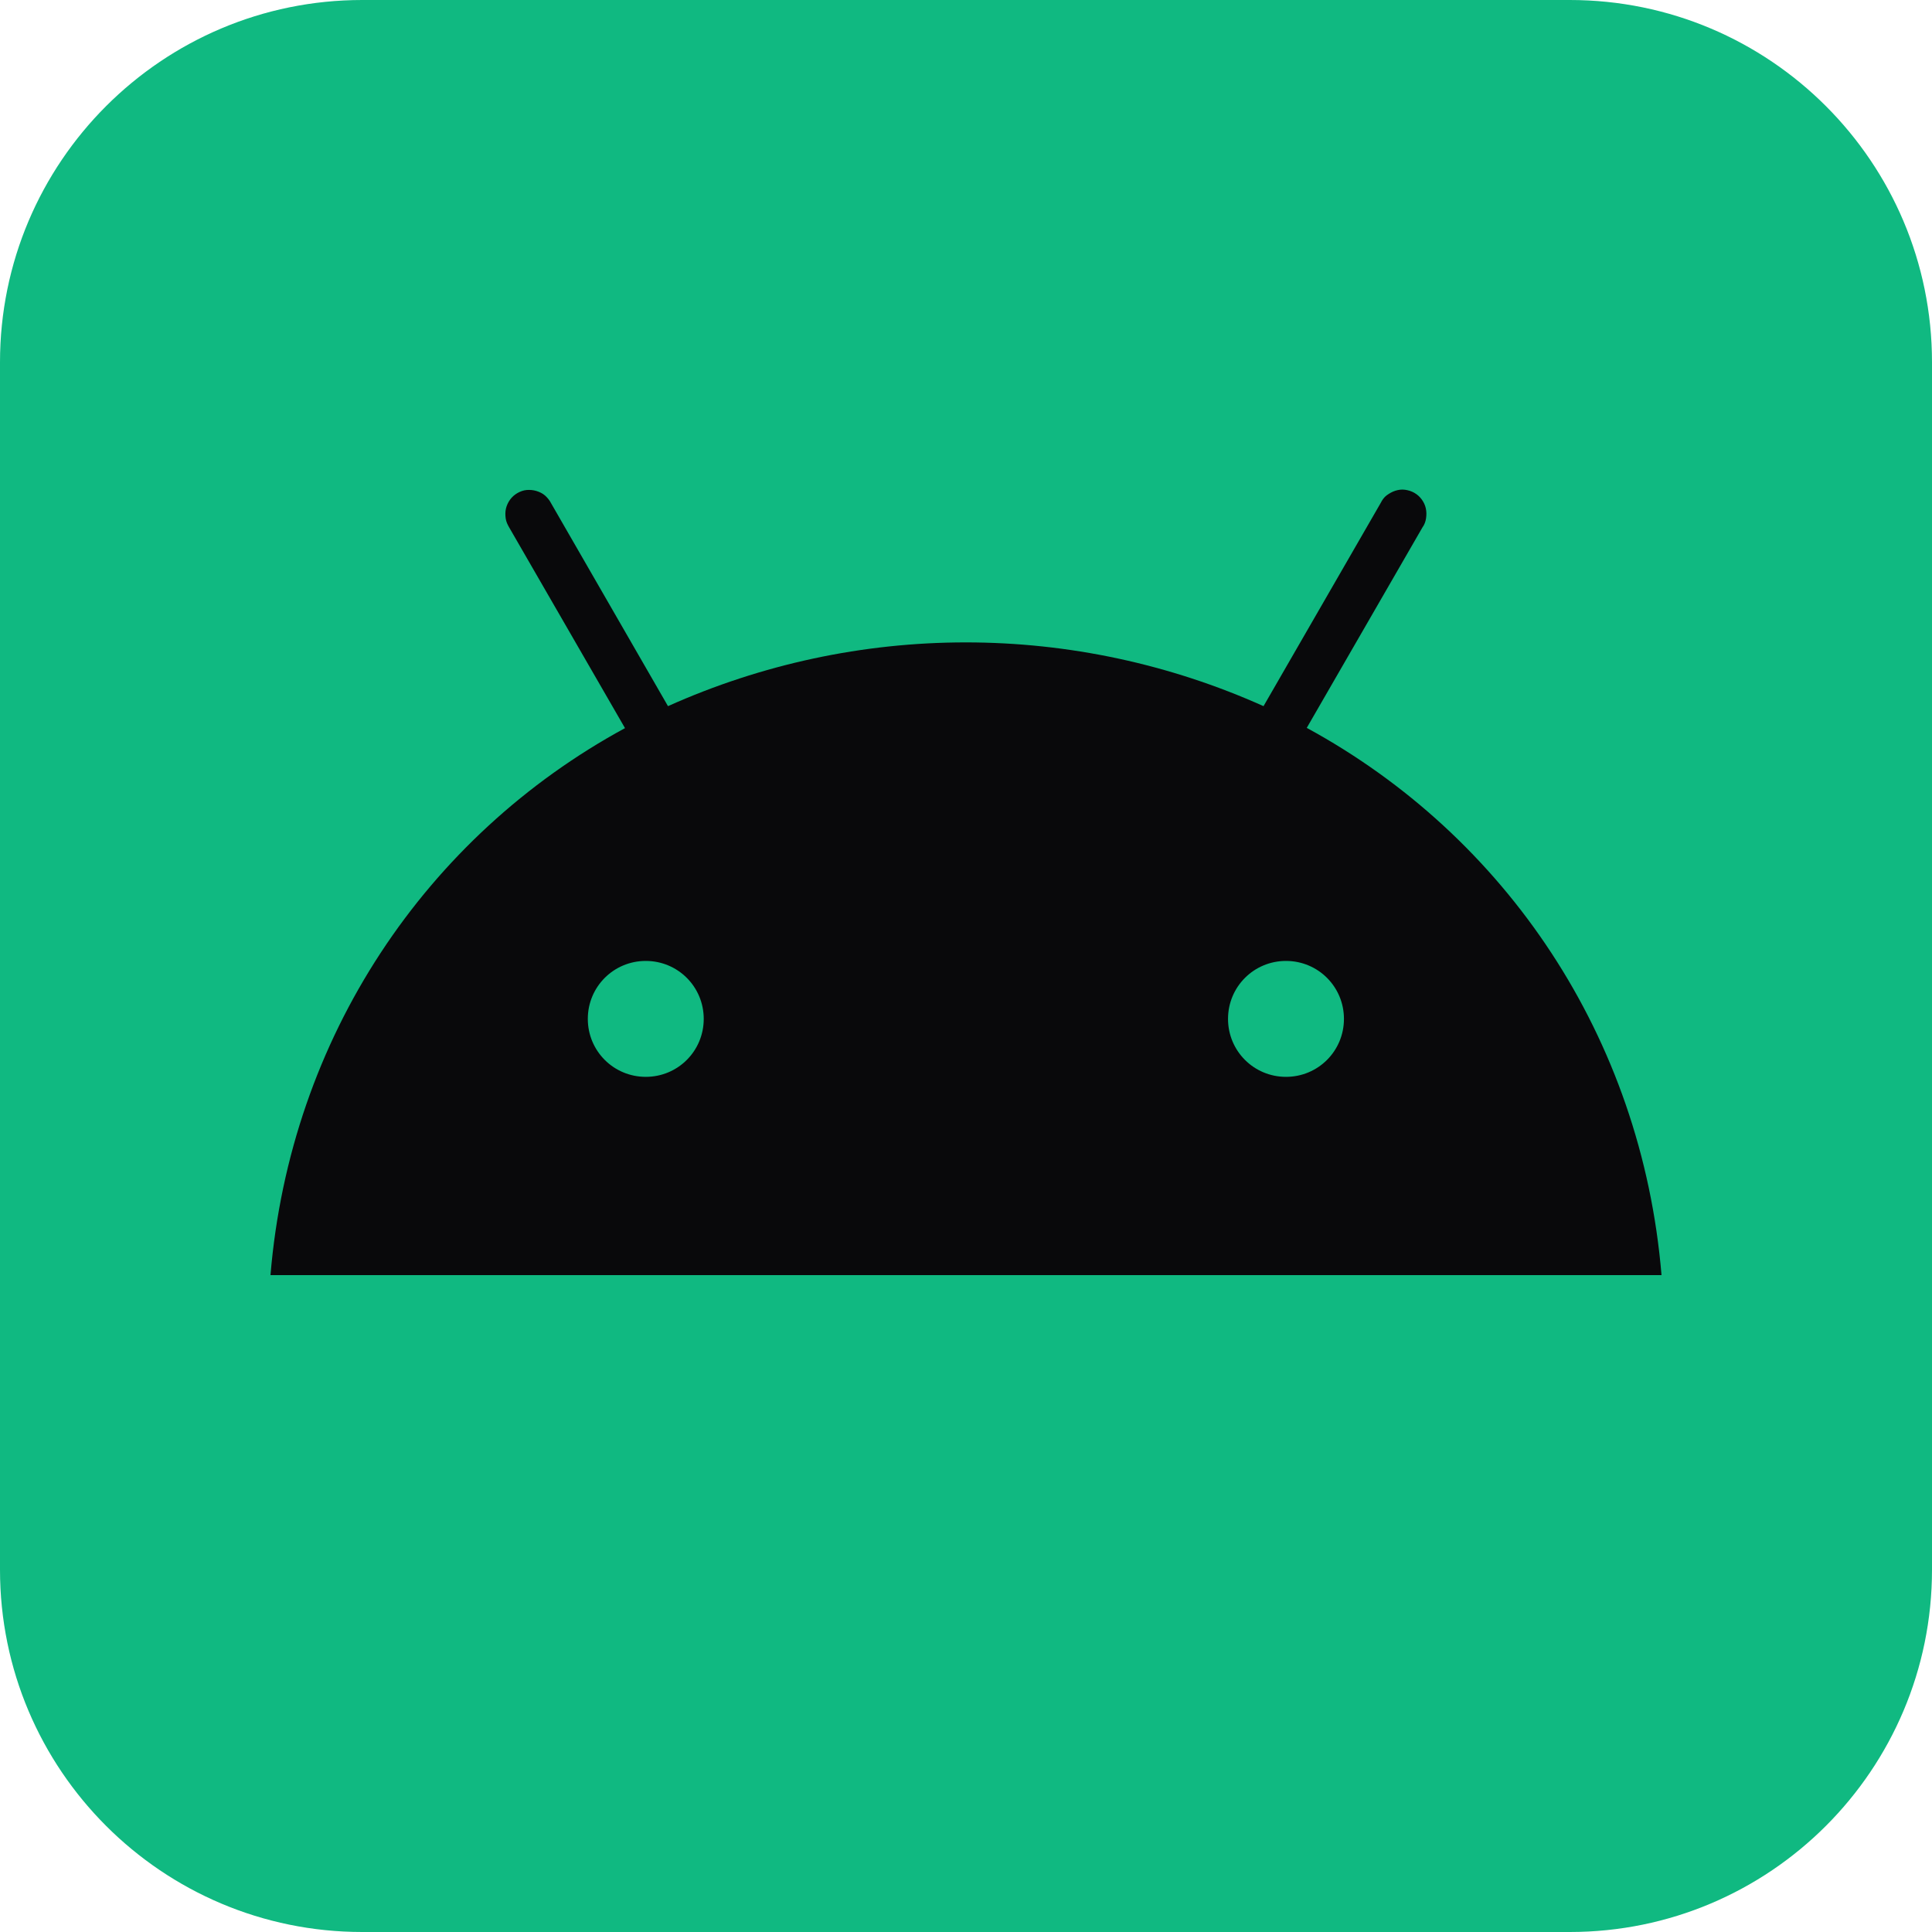
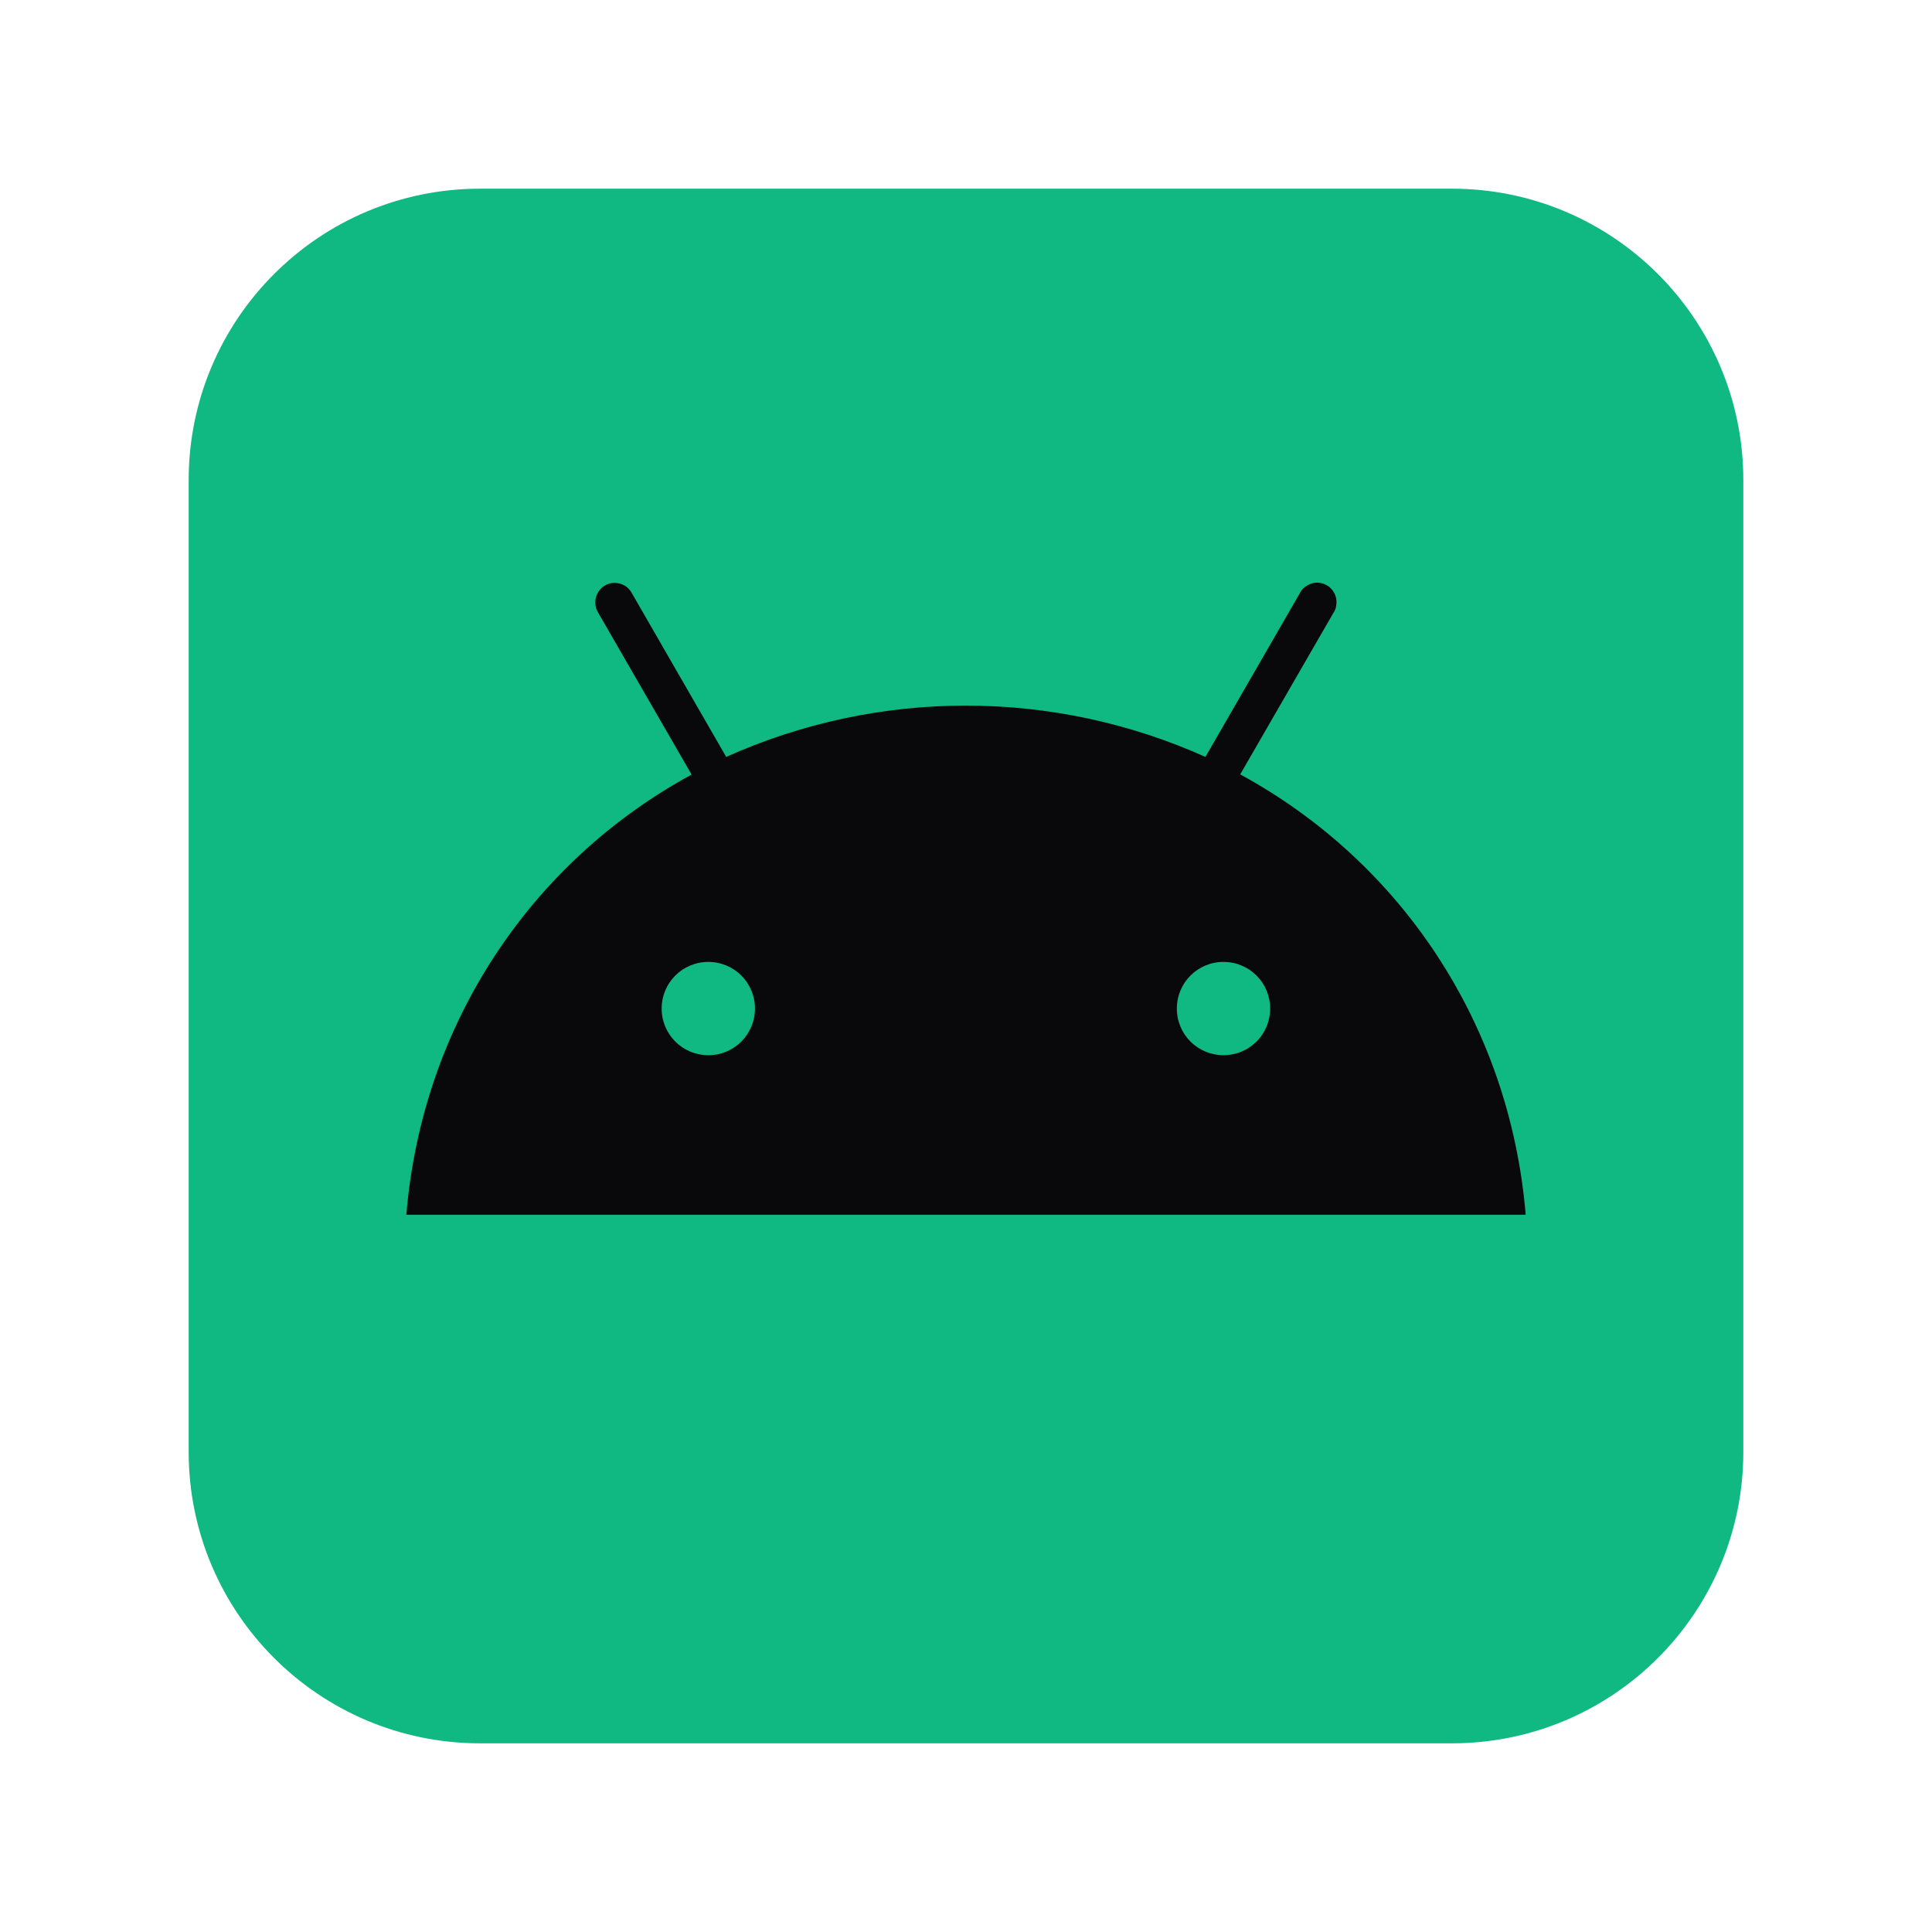
- <svg xmlns="http://www.w3.org/2000/svg" viewBox="0 0 640 640">
-   <rect width="640" height="640" rx="120" fill="#10b981" />
-   <path fill="#09090b" transform="scale(0.8) translate(80, 80)" d="M452.5 317.9C465.8 317.9 476.5 328.6 476.5 341.9C476.5 355.2 465.8 365.9 452.5 365.9C439.2 365.9 428.5 355.2 428.5 341.9C428.5 328.6 439.2 317.9 452.5 317.9zM187.4 317.9C200.7 317.9 211.4 328.6 211.4 341.9C211.4 355.2 200.7 365.9 187.4 365.9C174.1 365.9 163.4 355.2 163.4 341.9C163.4 328.6 174.1 317.9 187.4 317.9zM461.1 221.4L509 138.4C509.8 137.3 510.3 136 510.5 134.6C510.7 133.2 510.7 131.9 510.4 130.5C510.1 129.1 509.5 127.9 508.7 126.8C507.9 125.7 506.9 124.8 505.7 124.1C504.5 123.4 503.2 123 501.8 122.8C500.4 122.6 499.1 122.8 497.8 123.2C496.5 123.6 495.3 124.3 494.2 125.1C493.1 125.9 492.3 127.1 491.7 128.3L443.2 212.4C404.4 195 362.4 186 319.9 186C277.4 186 235.4 195 196.6 212.4L148.2 128.4C147.6 127.2 146.7 126.1 145.7 125.2C144.7 124.3 143.4 123.7 142.1 123.3C140.8 122.9 139.4 122.8 138.1 122.9C136.8 123 135.4 123.5 134.2 124.2C133 124.9 132 125.8 131.2 126.9C130.4 128 129.8 129.3 129.5 130.6C129.2 131.9 129.2 133.3 129.4 134.7C129.6 136.1 130.2 137.3 130.9 138.5L178.8 221.5C96.5 266.2 40.2 349.5 32 448L608 448C599.8 349.5 543.5 266.2 461.1 221.4z" />
+ <svg xmlns="http://www.w3.org/2000/svg" viewBox="0 0 1024 1024">
+   <g transform="translate(100, 100) scale(1.2875)">
+     <rect width="640" height="640" rx="120" fill="#10b981" />
+     <path fill="#09090b" transform="scale(0.8) translate(80, 80)" d="M452.5 317.9C465.8 317.9 476.5 328.6 476.5 341.9C476.5 355.2 465.8 365.9 452.5 365.9C439.2 365.9 428.5 355.2 428.5 341.9C428.5 328.6 439.2 317.9 452.5 317.9zM187.4 317.9C200.7 317.9 211.4 328.6 211.4 341.9C211.4 355.2 200.7 365.9 187.4 365.9C174.1 365.9 163.4 355.2 163.4 341.9C163.4 328.6 174.1 317.9 187.4 317.9zM461.1 221.4L509 138.4C509.8 137.3 510.3 136 510.5 134.6C510.7 133.2 510.7 131.9 510.4 130.5C510.1 129.1 509.5 127.9 508.7 126.8C507.9 125.7 506.9 124.8 505.7 124.1C504.5 123.4 503.2 123 501.8 122.8C500.4 122.6 499.1 122.8 497.8 123.2C496.5 123.6 495.3 124.3 494.2 125.1C493.1 125.9 492.3 127.1 491.7 128.3L443.2 212.4C404.4 195 362.4 186 319.9 186C277.4 186 235.4 195 196.6 212.4L148.2 128.4C147.6 127.2 146.7 126.1 145.7 125.2C144.7 124.3 143.4 123.7 142.1 123.3C140.8 122.9 139.4 122.8 138.1 122.9C136.8 123 135.4 123.5 134.2 124.2C133 124.9 132 125.8 131.2 126.9C130.4 128 129.8 129.3 129.5 130.6C129.2 131.9 129.2 133.3 129.4 134.7C129.6 136.1 130.2 137.3 130.9 138.5L178.8 221.5C96.5 266.2 40.2 349.5 32 448L608 448C599.8 349.5 543.5 266.2 461.1 221.4z" />
+   </g>
</svg>
